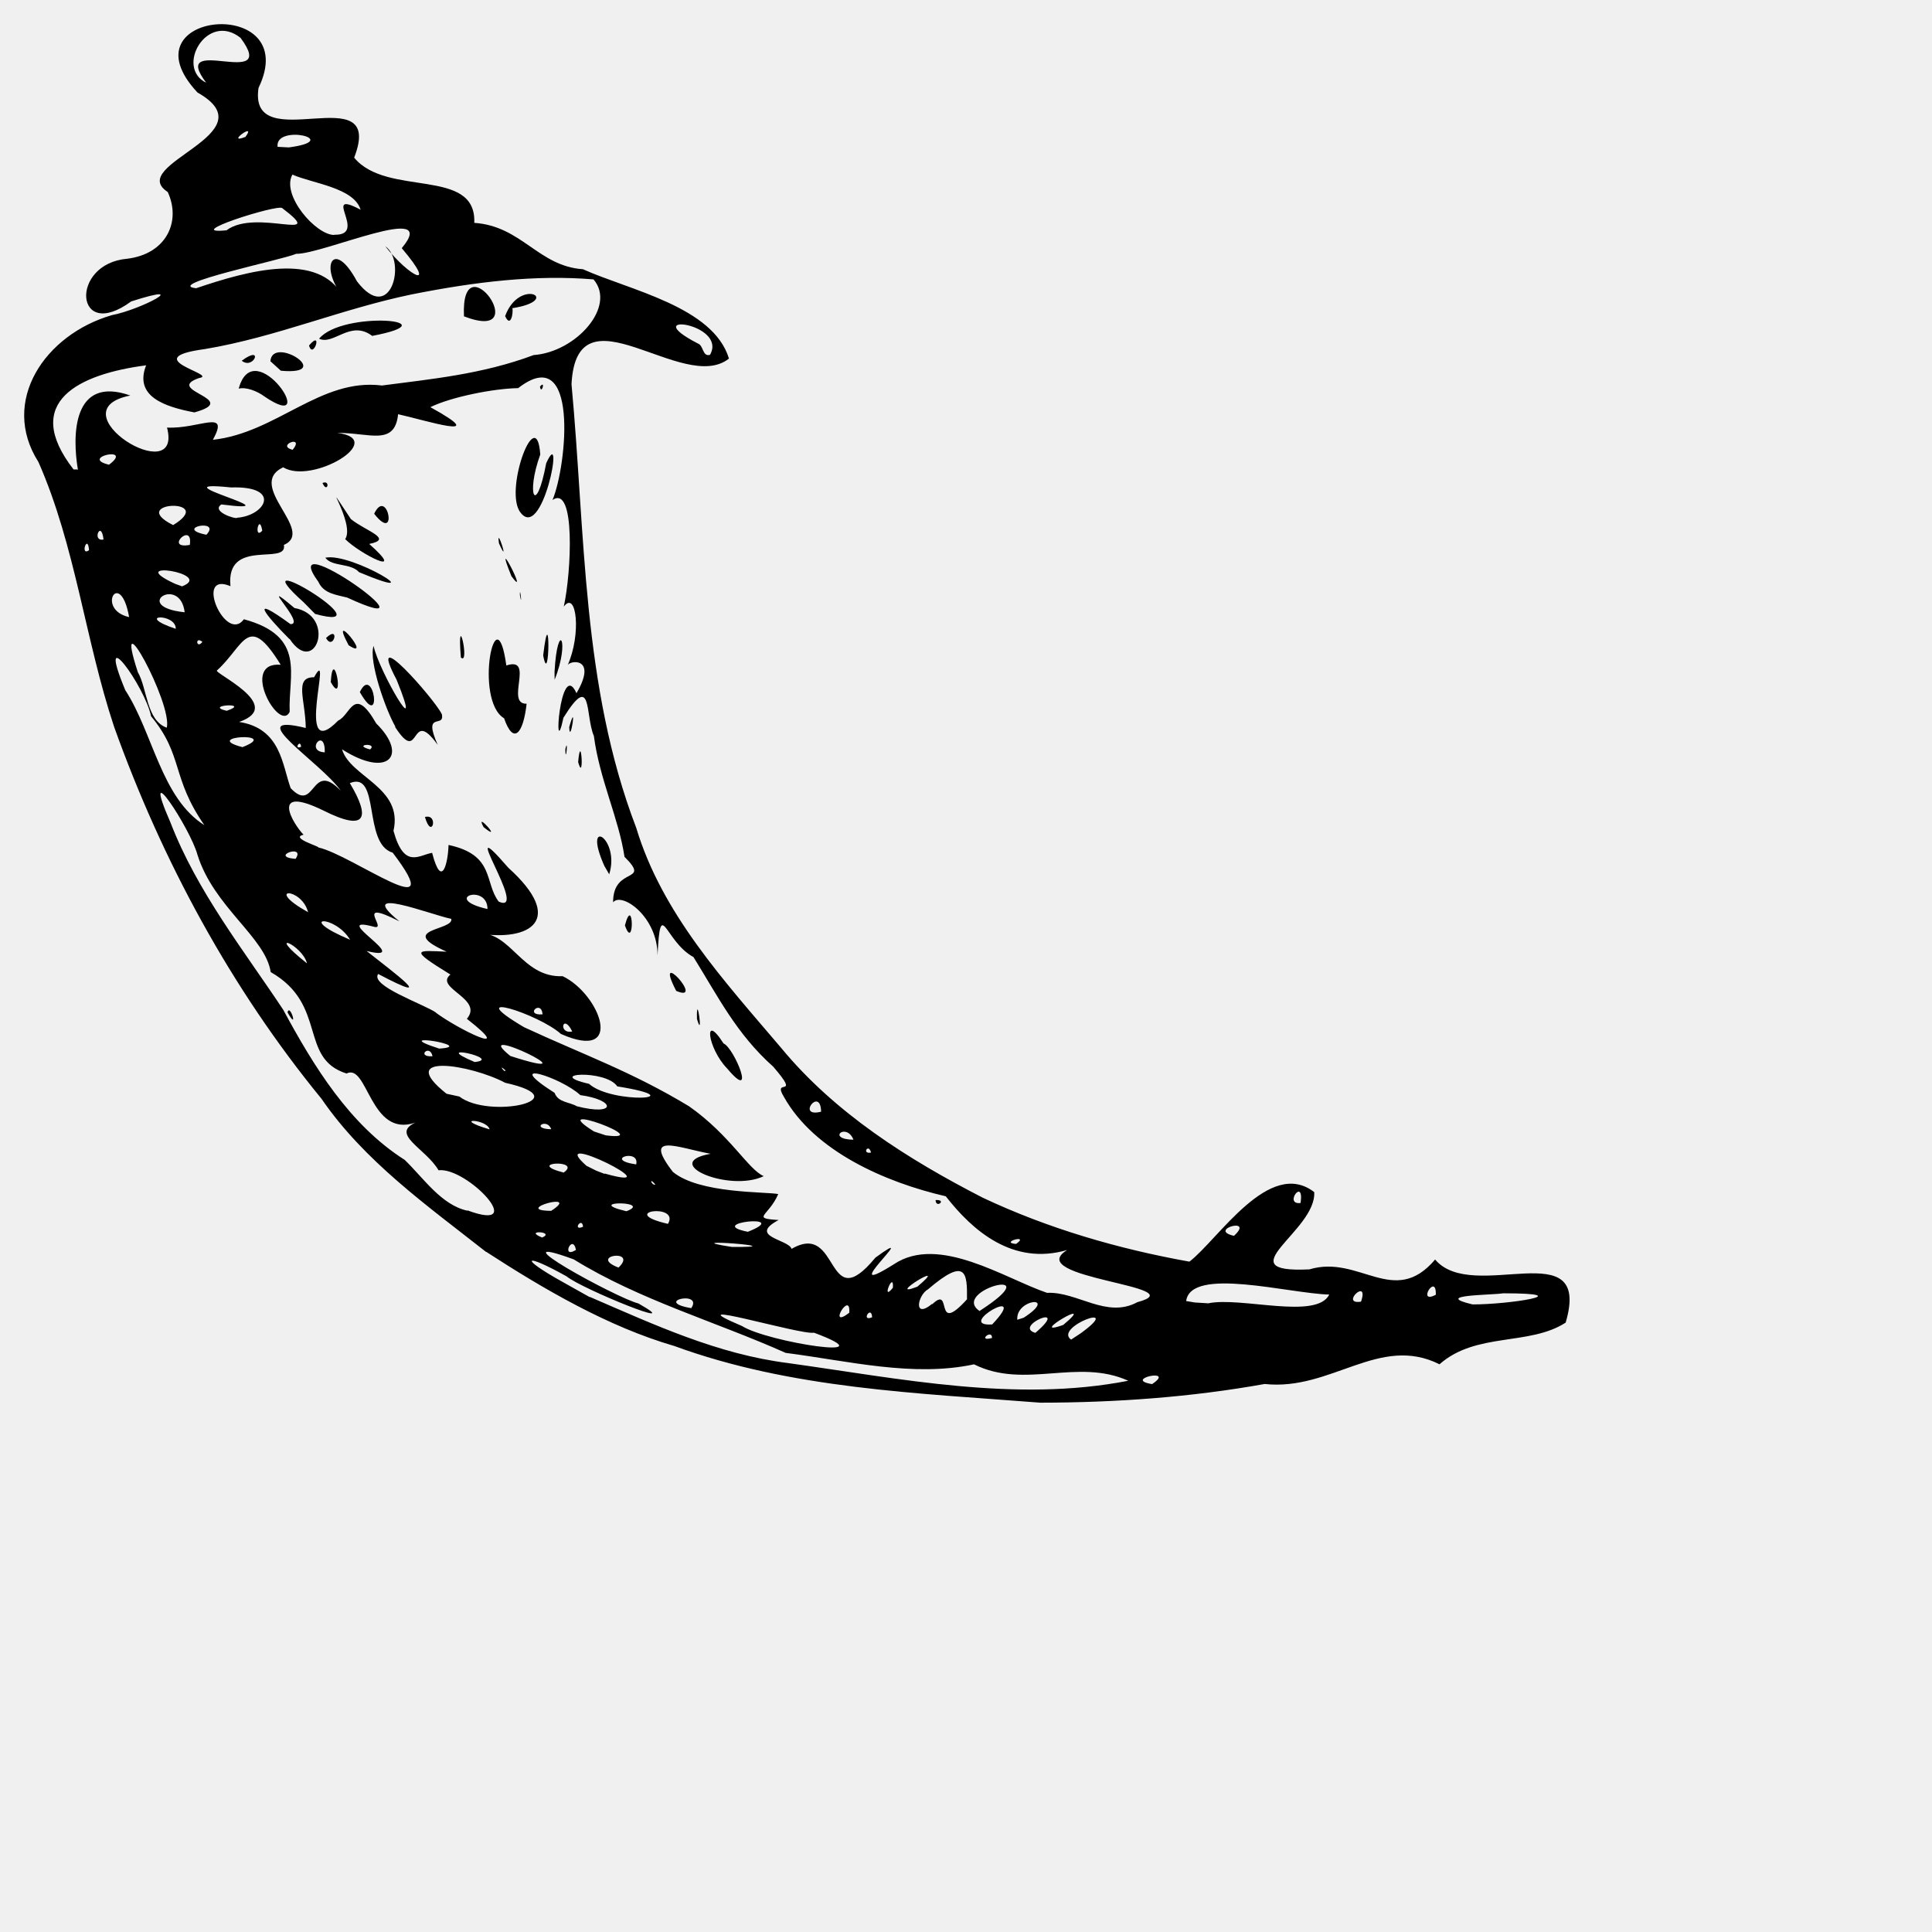
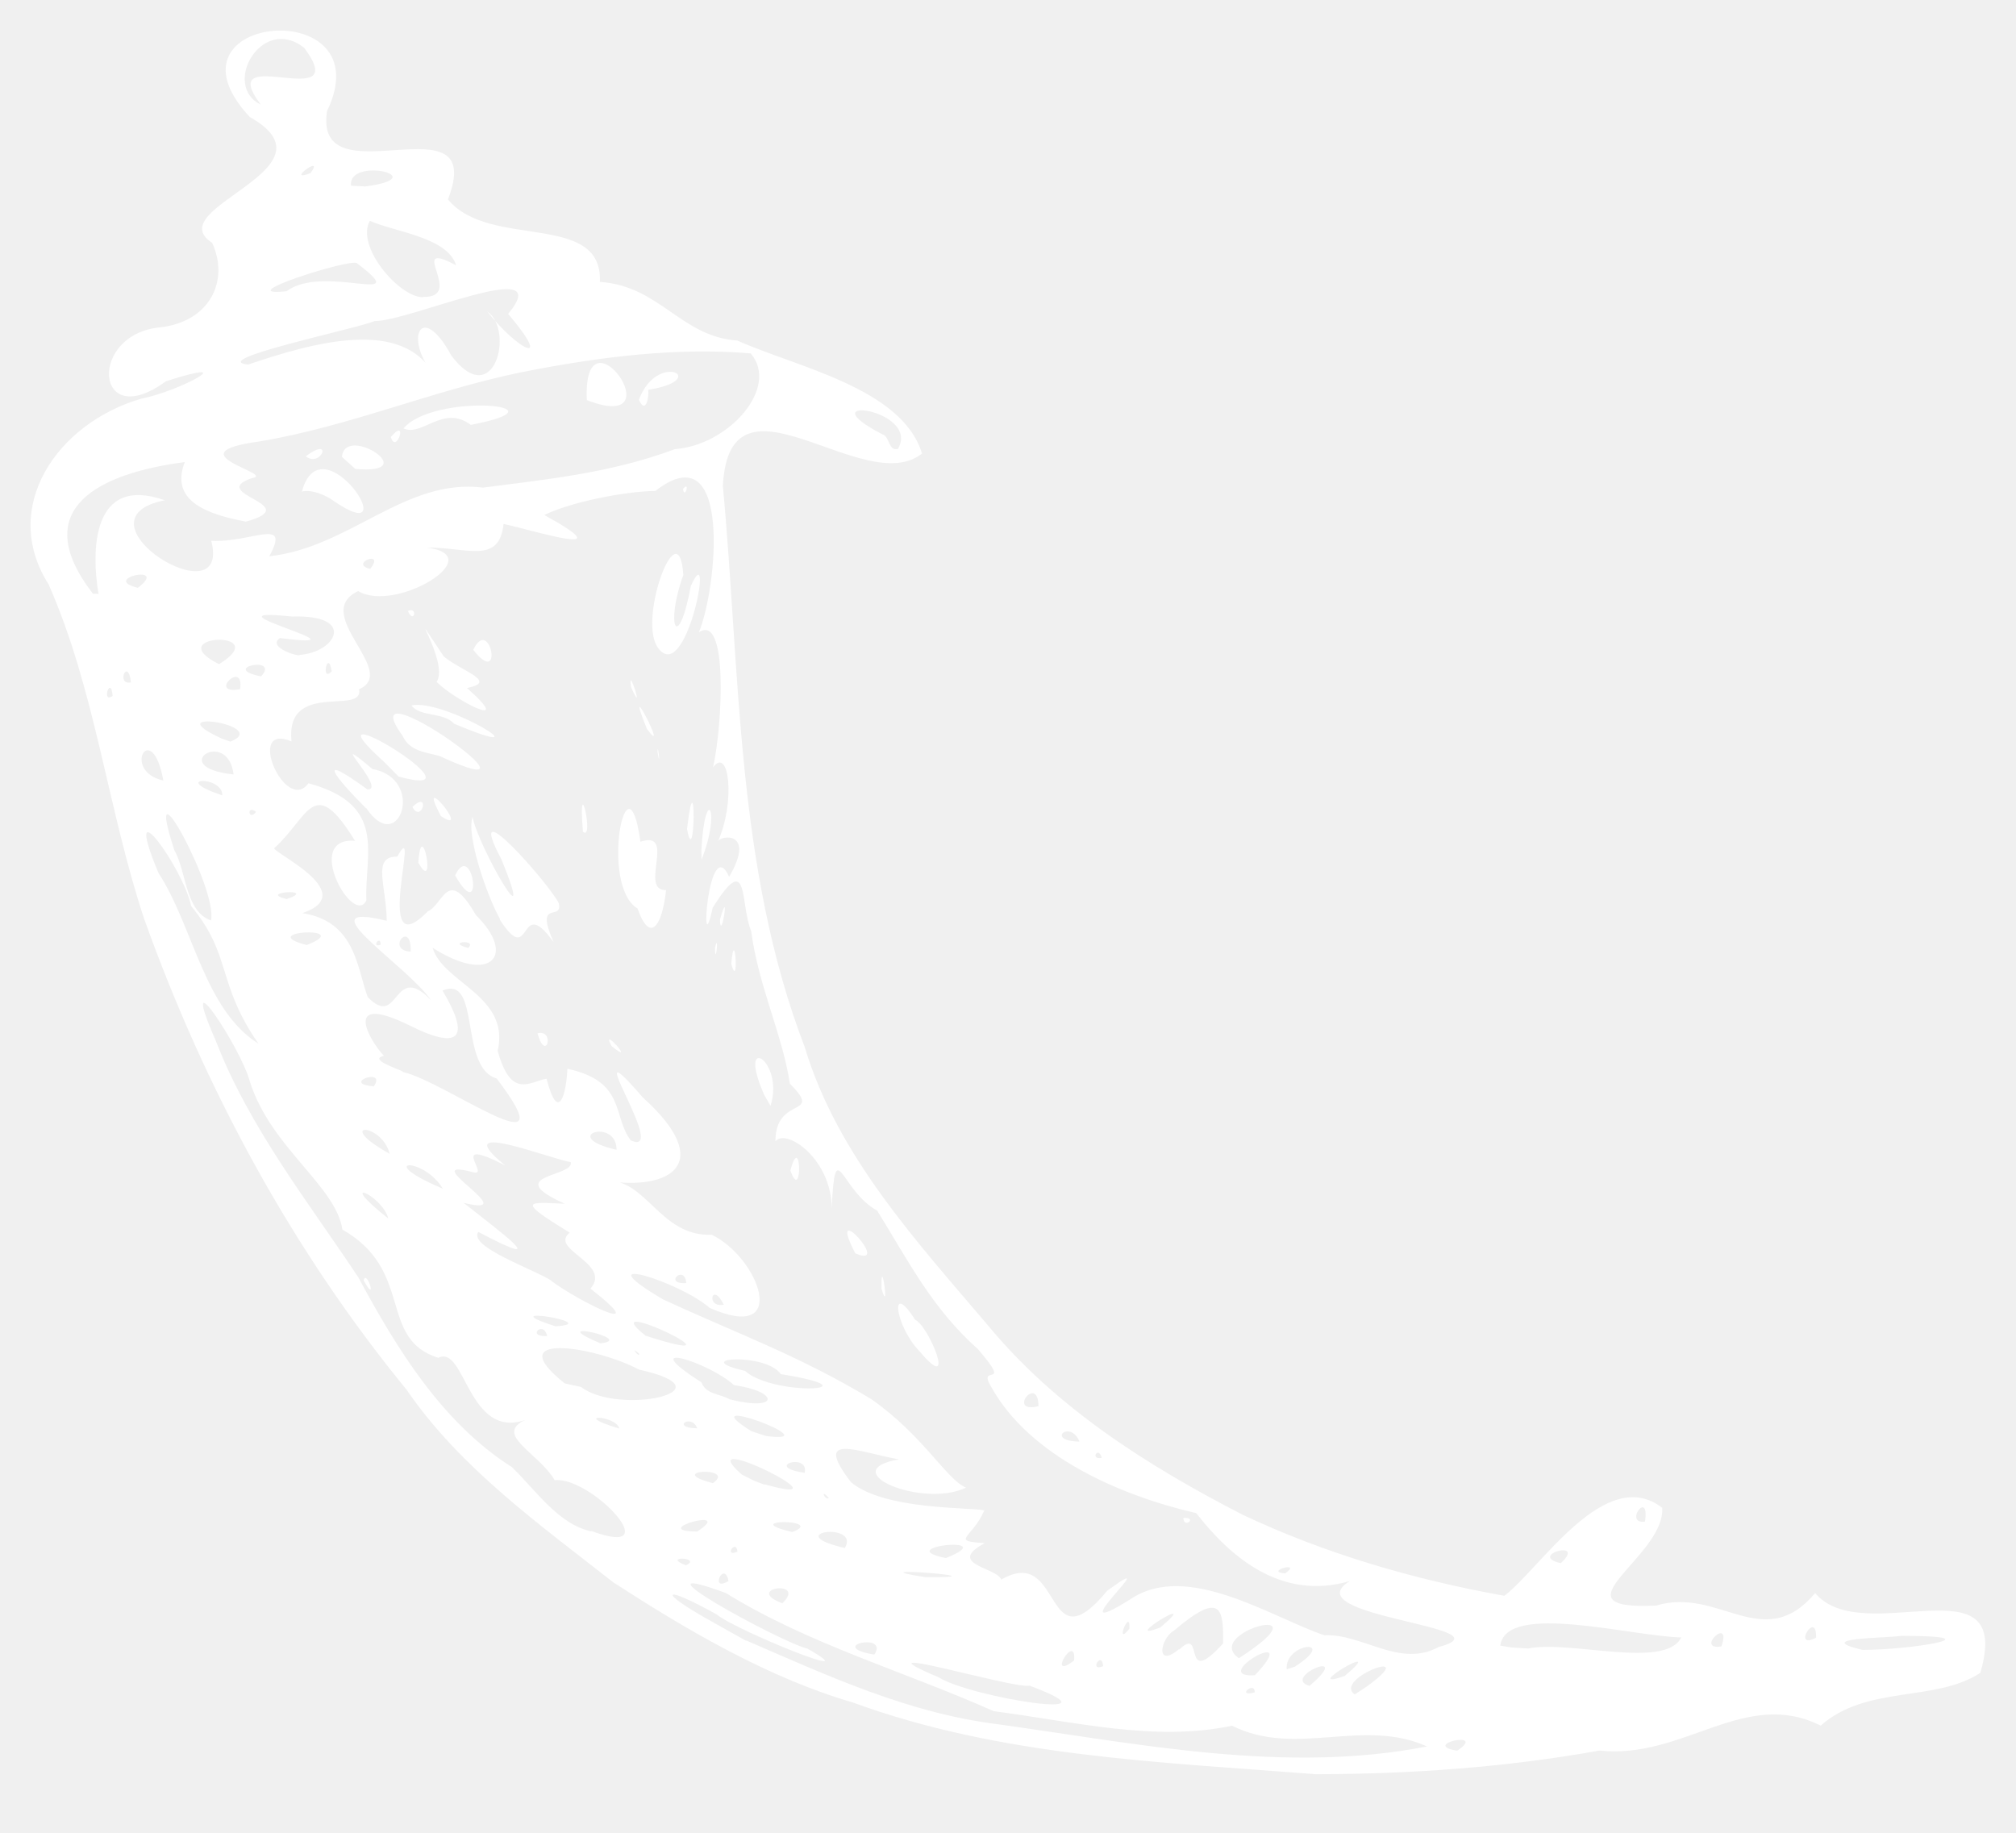
- <svg xmlns="http://www.w3.org/2000/svg" xmlns:xlink="http://www.w3.org/1999/xlink" className="devicon" viewBox="0 0 80 80" fill="#fff" fill-rule="evenodd" stroke="#000" stroke-linecap="round" stroke-linejoin="round">
+ <svg xmlns="http://www.w3.org/2000/svg" xmlns:xlink="http://www.w3.org/1999/xlink" className="devicon" viewBox="0 0 66 60" fill="#fff" fill-rule="evenodd" stroke="#000" stroke-linecap="round" stroke-linejoin="round">
  <use xlink:href="#A" x="1" y="1" />
  <symbol id="A" overflow="visible">
-     <path d="M19.127 50.84c-2.44-1.92-5.04-3.756-6.816-6.344-3.74-4.566-6.6-9.85-8.588-15.406-1.2-3.612-1.6-7.486-3.132-10.96-1.604-2.52.276-5.28 3.04-6.08 1.23-.236 3.392-1.4.8-.568-2.34 1.716-2.566-1.56-.166-1.768 1.64-.2 2.24-1.56 1.68-2.764C4.185 5.8 10.21 4.543 7.177 2.83 4-.57 11.573-1.227 9.705 2.64c-.444 2.972 5.292-.548 3.96 2.888 1.354 1.65 5.068.376 4.974 2.7 1.972.136 2.648 1.794 4.5 1.92 1.92.866 5.394 1.548 6.046 3.7-1.9 1.506-6.306-3.1-6.52 1.06.576 6.16.428 12.504 2.68 18.37 1.066 3.55 3.65 6.346 6 9.112 2.234 2.708 5.26 4.616 8.34 6.2 2.704 1.276 5.6 2.12 8.566 2.652 1.194-.914 3.306-4.312 5.168-2.88.1 1.612-3.7 3.368-.2 3.2 2.07-.624 3.504 1.6 5.206-.408 1.57 1.86 6.52-1.186 5.406 2.612-1.5.974-3.712.386-5.224 1.726-2.494-1.246-4.48 1.114-7.24.816-3.066.55-6.184.77-9.292.774-5.1-.4-10.306-.572-15.156-2.348-2.734-.794-5.4-2.35-7.8-3.908zm4.306 1.866c2.668 1.152 5.28 2.368 8.2 2.736 4.64.644 9.43 1.64 14.086.732-2.108-.952-4.286.37-6.386-.68-2.52.54-5.2-.14-7.8-.474-2.9-1.296-6.052-2.188-8.776-3.872-3.406-1.244 1.76 1.596 2.68 1.826 2.128 1.208-2.34-.6-2.972-1.12-1.784-1-2-.792-.176.224l1.12.628zm-5.08-3.588c2.586.96-.012-1.8-1.194-1.66-.524-.9-2.006-1.486-.96-1.974-1.88.652-1.968-2.48-2.85-2.032-1.988-.628-.774-2.852-3.14-4.2-.216-1.44-2.352-2.686-3.032-4.856-.3-1.112-2.414-4.3-1.116-1.332 1.104 2.86 3.048 5.306 4.668 7.75 1.256 2.328 2.74 4.76 5.028 6.214.772.74 1.516 1.874 2.604 2.106zm-7.448-8.2c.1-.4.472.844 0 0zm10.546 9.326c.572-.256-.824-.324 0 0zm1.4.512c-.146-.706-.64.396 0 0zm1.76.732c.836-.796-1.3-.5 0 0zm3.012 1.68c.508-.75-1.626-.28 0 0zm-5.8-4.03c1.3-.84-1.68-.012 0 0zm1.32.66c-.04-.444-.47.2 0 0zm6.586 4.112c1.06.668 6.184 1.464 2.976.274-.54.112-5.95-1.532-2.976-.274zm-10.456-8.144c-.1-.444-1.644-.492 0 0zm3.066 1.788c.8-.56-1.656-.43 0 0zm2.6 1.6c1.146-.432-1.856-.434 0 0zm-6.92-4.75c1.24.952 5.012.12 1.9-.568-1.414-.754-4.6-1.27-2.428.454l.526.114zm8.64 5.274c.52-.88-2.172-.504 0 0zm-2.626-2.086c3.04.86-2.554-1.92-.75-.32l.4.2.35.136zm5.264 3.04c2.88.028-2.6-.4 0 0zM16.91 42.737c-.112-.536-.7.044 0 0zM34.165 53.36c.076-.968-.94.72 0 0zm-12.34-7.6c-.174-.5-.9-.02 0 0zm-4.64-3.34c1.652-.1-2.26-.728 0 0zm-5.472-3.528c-.206-.792-1.796-1.424 0 0zm14.424 9.154c-.3-.346-.14.074 0 0zm8.976 5.5c-.028-.528-.488.2 0 0zm-9.77-6.33c.16-.68-1.4-.206 0 0zm-6.688-4.24c1.23-.13-1.97-.83 0 0zm11.312 7.03c1.916-.76-1.866-.37 0 0zm-5.884-3.994c2.206.284-2.626-1.5-.486-.16l.486.16zm7.67 4.716c2.06-1.23 1.4 2.886 3.496.348 2.086-1.524-1.8 1.884.768.272 1.86-1.244 4.606.6 6.34 1.186 1.248-.06 2.46 1.08 3.74.386 2.46-.664-4.816-.984-2.908-2.16-2.252.656-3.916-.8-5.026-2.224-2.528-.584-5.448-1.876-6.7-4.112-.514-.84.74.12-.444-1.254-1.52-1.354-2.28-2.892-3.304-4.54-1.2-.65-1.366-2.568-1.488-.064.01-1.6-1.474-2.646-1.84-2.204-.006-1.52 1.6-.76.472-1.884-.24-1.6-1.032-3.2-1.268-5.004-.37-.86-.052-2.7-1.26-.754-.44 2.054-.146-2.524.54-1.016.9-1.54-.324-1.36-.372-1.146.586-1.3.372-3.144-.154-2.44.312-1.4.494-5.07-.466-4.416.6-1.44 1.104-6.594-1.424-4.63-1.024.014-2.796.372-3.634.788 2.626 1.448-.264.524-1.336.292-.14 1.34-1.2.76-2.52.774 2.116.26-1.03 2.16-2.24 1.424-1.576.752 1.36 2.632.03 3.214.164.874-2.414-.316-2.212 1.708-1.528-.644-.2 2.4.556 1.37 2.6.704 1.83 2.308 1.896 3.834-.424.888-2.092-2.088-.372-1.95-1.36-2.206-1.5-.8-2.63.228-.26.074 2.88 1.46.908 2.14 1.734.268 1.784 1.786 2.136 2.744 1.04 1.086.826-1.2 2.074.106-.8-1.16-4.2-3.274-1.45-2.6-.014-1.168-.494-2.112.344-2.1.83-1.5-.868 3.7 1 1.792.516-.226.646-1.5 1.574.12 1.348 1.328.488 2.288-1.416 1.072.34 1.156 2.546 1.568 2.13 3.374.44 1.6 1.054 1.004 1.6.912.4 1.544.66.408.68-.326 1.924.412 1.472 1.55 2.076 2.344 1.326.6-1.9-4.056.4-1.4 2.394 2.16.9 3.066-1.25 2.72 1.36-.1 1.8 1.84 3.5 1.77 1.552.74 2.6 3.574-.072 2.392-.926-.836-4.212-1.868-1.528-.28 2.476 1.148 4.444 1.832 6.832 3.274 1.708 1.2 2.446 2.616 3.094 2.894-1.436.686-4.328-.548-2.2-.926-1.34-.244-2.848-.92-1.564.748 1.092.912 3.866.816 4.364.92-.4.928-1.146 1 .016 1.074-1.296.692.416.8.536 1.194zM29.1 43.233c-.8-.826-.994-2.37-.14-1.026.44.176 1.4 2.526.14 1.026zm8.64 5.46c.492-.032.014.374 0 0zm-9.88-7.5c-.032-1.248.284.96 0 0zM27 40.03c-.994-1.92 1.25.54 0 0zm-10.404-7.2c.584-.156.288.996 0 0zm8.28 4.488c.36-1.346.4 1.128 0 0zm-5.85-4.068c-.412-.74.86.696 0 0zm5 1.608c-.94-2.106.668-1.15.2.344l-.2-.344zm-8.656-5.772c-.4-.692-1.114-2.72-.9-3.34.2 1.008 2.144 4.34.952 1.4-1.316-2.48 1.574.804 1.872 1.424.14.614-.812-.168-.168 1.276-1.176-1.644-.694.908-1.764-.74zm-2.674-1.844c.1-1.608.612 1.1 0 0zm1.204.416c.574-1.212.972 1.7 0 0zm-2.92-2.2c-.996-1-1.716-1.9.048-.614.68.026-1.5-2.074.164-.668 1.76.32.868 2.886-.2 1.28zm1.52-.04c.6-.574.308.564 0 0zm.936.3c-.88-1.644 1.064.7 0 0zm-1.86-1.776c-2.896-2.6 3.64 1.346.472.48l-.472-.48zm8.296 4.8c-1.254-.75-.334-5.288.094-2.186 1.2-.394-.068 1.604.84 1.584-.14 1.26-.55 1.714-.934.6zm3.068 1.814c.12-1.368.26.936 0 0zm-.532-.528c.14-.584.012.688 0 0zm-10.224-6.934c-1.86-2.566 5.406 2.596 1.192.65-.44-.116-.97-.156-1.192-.65zm5.9 3.132c-.176-2.16.392.36 0 0zm4.486 2.88c.346-1.23.026.814 0 0zm-10.1-7.012c1.106-.236 4.6 1.94 1.4.6-.354-.392-1.112-.214-1.4-.6zm9.492 4.732c.12-2.2.66-1.32.004.32l-.004-.32zm-8.67-5.5c.452-.66-1.196-2.986.236-.834.6.492 1.794.824.76 1.032 1.63 1.44-.4.4-.994-.2zm8.2 4.812c.3-2.52.274 1.474 0 0zM12.353 19c.344-.148.2.46 0 0zm2.14 1.274c.55-1.156 1.016 1.288 0 0zm6.034 3.356c-.004-.44.114.646 0 0zm-.35-.772c-.836-2.066.8 1.094 0 0zm-.514-1.356c-.14-.854.48 1.072 0 0zm.836-1.36c-.576-1.012.726-4.46.872-2.32-.606 1.668-.174 2.6.246.36.8-1.76-.168 3.474-1.12 1.96zm.86-5.132c.25-.308.056.37 0 0zm-1.44 28.3c-.34-.3.044.188 0 0zm2.96 1.496c1.646.424 1.64-.256.15-.46-.8-.744-3.324-1.534-1.064-.092.148.4.6.37.914.55zm-5.84-3.88c.906.68 3.414 1.916 1.292.26.716-.832-1.37-1.276-.68-1.832-1.76-1.08-1.4-1-.156-.946-2.116-.946.306-.874.192-1.36-.816-.16-4.052-1.44-2.148.104-1.936-.986-.46.368-1.046.226-2-.54 1.76 1.508-.314 1 1.134.9 3.056 2.306.48.952-.34.488 1.844 1.23 2.4 1.6zm3.094 1.8c3.76 1.212-1.846-1.48 0 0zm15.84 9.596c.048-.748-.514.64 0 0zm1.628.686c.868-.84.036 1.34 1.44-.206.014-1.106-.04-1.76-1.612-.416-.434.24-.626 1.26.174.6zM11.757 36.773c-.266-1.048-1.868-1.044 0 0zm1.74 1.14c-.646-1.07-2.304-.97 0 0zm9.892 5.966c.966.86 4.436.63 1.172.106-.48-.714-3.066-.54-1.172-.106zm13.596 8.4c1.486-1.248-1.44.556 0 0zm3.092 2.124c.01-.4-.64.174 0 0zm.006-.56c1.646-1.74-1.594.1 0 0zM7.48 33.193c-1.4-2-.872-2.9-2.224-4.534-.256-1.25-2.32-4.086-1.068-1.08 1.148 1.76 1.488 4.48 3.292 5.6zm32.08 20.092c3.03-1.956-1.24-.852 0 0zm2.312.906c1.52-1.3-.96-.272 0 0zM11.24 34.563c.434-.646-1.12-.084 0 0zm30.15 19c1.468-.946-.34-.8-.266.086l.266-.086zm-19.924-12.56c-.05-.64-.776.054 0 0zm1.23.708c-.392-.792-.6.124 0 0zm21.05 12.5c1.88-1.36-1.14-.26-.394.26l.394-.26zm-.72-.348c1.534-1.284-1.6.568 0 0zm3.68 2.45c1.028-.688-1.25-.2 0 0zm-34.52-22.22c1.4.308 5.5 3.396 3.074.214-1.248-.37-.5-3.4-1.774-2.88.854 1.428.7 2.036-1.092 1.136-2.254-1.1-1.266.544-.826 1-.6.14.794.52.6.532zm-6.28-4.96c.246-1-2.274-5.6-1.2-2.304.4.694.35 2 1.2 2.304zm11.532 7.1c-.712-.594-.034-.084 0 0zm1.748.408c0-1.08-1.932-.44 0 0zm15.154 9.552c-.3-.74-1.14-.016 0 0zm.728.532c-.108-.414-.4.08 0 0zm6.006 3.784c.6-.426-.72-.056 0 0zM9.04 29.937c1.652-.64-1.77-.456 0 0zM33 45.033c-.02-1.07-1.054.266 0 0zm-24.614-16.6c1.06-.36-1-.236 0 0zm3.08 1.492c-.02-.352-.326.134 0 0zm37.576 23.04c1.364-.276 4.476.694 5-.36-1.66-.04-5.734-1.17-5.926.268l.36.06.586.036zM12.447 30.153c.024-1.084-.844-.04 0 0zm-8.1-5.6c-.368-2.064-1.4-.312 0 0zm1.93.486c.024-.664-1.768-.596 0 0zm1.104.54c-.32-.26-.248.326 0 0zm6.946 4.454c.328-.3-.774-.2 0 0zm-7.68-5.68c-.188-1.56-2.24-.234 0 0zm-3.96-2.57c-.056-.72-.386.272 0 0zm.6-.444c-.096-.854-.506.108 0 0zm3.254 1.94c1.376-.54-2.506-1.12-.28-.1l.28.1zm43.556 26.894c.88-.808-1.12-.25 0 0zm5.26 2.726c.354-1.04-.9.14 0 0zM6.86 21.563c.146-1-1.092.2 0 0zm-4.632-3.1c-.244-1.43-.228-3.93 2.168-3.086-3.174.632 2.2 3.948 1.52 1.328 1.336.066 2.612-.8 1.9.506 2.634-.286 4.454-2.57 7-2.248 2-.264 4.144-.46 6.28-1.26 1.754-.126 3.44-2.014 2.48-3.134-2.392-.2-4.896.096-7.54.624-2.93.608-5.6 1.766-8.546 2.26-2.88.388.6 1.066-.246 1.2-1.5.52 1.794.872-.194 1.424-1.228-.234-2.506-.656-2-1.95-2.76.36-5.186 1.504-3.004 4.312h.16zm6.656-3.37c.646-2.384 3.466 1.96 1.06.32-.286-.216-.76-.4-1.06-.32zm.126-1.156c.934-.694.496.4 0 0zm1.186.02c.086-1.096 2.716.6.434.394l-.434-.394zm1.6-.652c.594-.694.172.614 0 0zm.416-.28c.988-1.186 5.586-.76 2.2-.116-.9-.68-1.594.4-2.2.116zm6-.926c-.148-3.24 2.984 1.15 0 0zm1.704-.01c.6-1.632 2.4-.656.3-.328.046.174-.064.844-.3.328zM6.17 20.743c1.86-1.14-1.974-.988 0 0zm1.376.4c.652-.694-1.4-.28 0 0zm-4.032-2.9c1.06-.8-1.26-.3 0 0zm54.94 34.37c.03-.948-.812.426 0 0zm-5.6-3.8c.16-1.1-.72.094 0 0zm7.12 4.2c1.486.006 4.504-.46 1.27-.46-.508.08-2.96.06-1.27.46zM8.8 20.44c1.204-.08 1.88-1.326-.234-1.256-3.28-.34 2.892 1.124-.4.704-.444.294.628.632.654.55zm1.06.536c-.126-.772-.372.4 0 0zm1.26-3.352c.52-.648-.72-.174 0 0zm-4-6.688c2.148-.73 5.084-1.55 6.1.36-1.032-1.24-.416-2.464.56-.648 1.4 1.836 2.068-.836 1.172-1.452 1 1.268 2.2 1.868.684.08 1.63-1.96-3.26.256-4.372.234-.534.24-5.52 1.272-4.14 1.426zm1.26-2.4c1.224-.924 4.236.55 2.304-.92-.2-.166-4.23 1.114-2.304.92zm4.464.184c1.432.036-.6-1.926 1.088-1.036-.28-.916-1.988-1.086-2.824-1.454-.472.836.96 2.5 1.734 2.5zm-3.68-4.052c.496-.672-.87.34 0 0zm1.796.436c2.3-.306-.588-.994-.466-.024l.466.024zm-3.408-2.66C5.927.31 10.613 2.79 8.96.567 7.567-.54 6.233 1.815 7.553 2.433zM28.4 13.693c.746-1.32-3.08-1.8-.5-.468.236.08.184.56.5.468z" stroke="none" fill="#000" fill-rule="nonzero" />
+     <path d="M19.127 50.84c-2.44-1.92-5.04-3.756-6.816-6.344-3.74-4.566-6.6-9.85-8.588-15.406-1.2-3.612-1.6-7.486-3.132-10.96-1.604-2.52.276-5.28 3.04-6.08 1.23-.236 3.392-1.4.8-.568-2.34 1.716-2.566-1.56-.166-1.768 1.64-.2 2.24-1.56 1.68-2.764C4.185 5.8 10.21 4.543 7.177 2.83 4-.57 11.573-1.227 9.705 2.64c-.444 2.972 5.292-.548 3.96 2.888 1.354 1.65 5.068.376 4.974 2.7 1.972.136 2.648 1.794 4.5 1.92 1.92.866 5.394 1.548 6.046 3.7-1.9 1.506-6.306-3.1-6.52 1.06.576 6.16.428 12.504 2.68 18.37 1.066 3.55 3.65 6.346 6 9.112 2.234 2.708 5.26 4.616 8.34 6.2 2.704 1.276 5.6 2.12 8.566 2.652 1.194-.914 3.306-4.312 5.168-2.88.1 1.612-3.7 3.368-.2 3.2 2.07-.624 3.504 1.6 5.206-.408 1.57 1.86 6.52-1.186 5.406 2.612-1.5.974-3.712.386-5.224 1.726-2.494-1.246-4.48 1.114-7.24.816-3.066.55-6.184.77-9.292.774-5.1-.4-10.306-.572-15.156-2.348-2.734-.794-5.4-2.35-7.8-3.908zm4.306 1.866c2.668 1.152 5.28 2.368 8.2 2.736 4.64.644 9.43 1.64 14.086.732-2.108-.952-4.286.37-6.386-.68-2.52.54-5.2-.14-7.8-.474-2.9-1.296-6.052-2.188-8.776-3.872-3.406-1.244 1.76 1.596 2.68 1.826 2.128 1.208-2.34-.6-2.972-1.12-1.784-1-2-.792-.176.224l1.12.628zm-5.08-3.588c2.586.96-.012-1.8-1.194-1.66-.524-.9-2.006-1.486-.96-1.974-1.88.652-1.968-2.48-2.85-2.032-1.988-.628-.774-2.852-3.14-4.2-.216-1.44-2.352-2.686-3.032-4.856-.3-1.112-2.414-4.3-1.116-1.332 1.104 2.86 3.048 5.306 4.668 7.75 1.256 2.328 2.74 4.76 5.028 6.214.772.74 1.516 1.874 2.604 2.106zm-7.448-8.2c.1-.4.472.844 0 0zm10.546 9.326c.572-.256-.824-.324 0 0zm1.4.512c-.146-.706-.64.396 0 0zm1.76.732c.836-.796-1.3-.5 0 0zm3.012 1.68c.508-.75-1.626-.28 0 0zm-5.8-4.03c1.3-.84-1.68-.012 0 0zm1.32.66c-.04-.444-.47.2 0 0zm6.586 4.112c1.06.668 6.184 1.464 2.976.274-.54.112-5.95-1.532-2.976-.274zm-10.456-8.144c-.1-.444-1.644-.492 0 0zm3.066 1.788c.8-.56-1.656-.43 0 0zm2.6 1.6c1.146-.432-1.856-.434 0 0zm-6.92-4.75c1.24.952 5.012.12 1.9-.568-1.414-.754-4.6-1.27-2.428.454l.526.114zm8.64 5.274c.52-.88-2.172-.504 0 0zm-2.626-2.086c3.04.86-2.554-1.92-.75-.32l.4.2.35.136zm5.264 3.04c2.88.028-2.6-.4 0 0zM16.91 42.737c-.112-.536-.7.044 0 0zM34.165 53.36c.076-.968-.94.72 0 0zm-12.34-7.6c-.174-.5-.9-.02 0 0zm-4.64-3.34c1.652-.1-2.26-.728 0 0zm-5.472-3.528c-.206-.792-1.796-1.424 0 0zm14.424 9.154c-.3-.346-.14.074 0 0zm8.976 5.5c-.028-.528-.488.2 0 0zm-9.77-6.33c.16-.68-1.4-.206 0 0zm-6.688-4.24c1.23-.13-1.97-.83 0 0zm11.312 7.03c1.916-.76-1.866-.37 0 0zm-5.884-3.994c2.206.284-2.626-1.5-.486-.16l.486.16zm7.67 4.716c2.06-1.23 1.4 2.886 3.496.348 2.086-1.524-1.8 1.884.768.272 1.86-1.244 4.606.6 6.34 1.186 1.248-.06 2.46 1.08 3.74.386 2.46-.664-4.816-.984-2.908-2.16-2.252.656-3.916-.8-5.026-2.224-2.528-.584-5.448-1.876-6.7-4.112-.514-.84.74.12-.444-1.254-1.52-1.354-2.28-2.892-3.304-4.54-1.2-.65-1.366-2.568-1.488-.064.01-1.6-1.474-2.646-1.84-2.204-.006-1.52 1.6-.76.472-1.884-.24-1.6-1.032-3.2-1.268-5.004-.37-.86-.052-2.7-1.26-.754-.44 2.054-.146-2.524.54-1.016.9-1.54-.324-1.36-.372-1.146.586-1.3.372-3.144-.154-2.44.312-1.4.494-5.07-.466-4.416.6-1.44 1.104-6.594-1.424-4.63-1.024.014-2.796.372-3.634.788 2.626 1.448-.264.524-1.336.292-.14 1.34-1.2.76-2.52.774 2.116.26-1.03 2.16-2.24 1.424-1.576.752 1.36 2.632.03 3.214.164.874-2.414-.316-2.212 1.708-1.528-.644-.2 2.4.556 1.37 2.6.704 1.83 2.308 1.896 3.834-.424.888-2.092-2.088-.372-1.95-1.36-2.206-1.5-.8-2.63.228-.26.074 2.88 1.46.908 2.14 1.734.268 1.784 1.786 2.136 2.744 1.04 1.086.826-1.2 2.074.106-.8-1.16-4.2-3.274-1.45-2.6-.014-1.168-.494-2.112.344-2.1.83-1.5-.868 3.7 1 1.792.516-.226.646-1.5 1.574.12 1.348 1.328.488 2.288-1.416 1.072.34 1.156 2.546 1.568 2.13 3.374.44 1.6 1.054 1.004 1.6.912.4 1.544.66.408.68-.326 1.924.412 1.472 1.55 2.076 2.344 1.326.6-1.9-4.056.4-1.4 2.394 2.16.9 3.066-1.25 2.72 1.36-.1 1.8 1.84 3.5 1.77 1.552.74 2.6 3.574-.072 2.392-.926-.836-4.212-1.868-1.528-.28 2.476 1.148 4.444 1.832 6.832 3.274 1.708 1.2 2.446 2.616 3.094 2.894-1.436.686-4.328-.548-2.2-.926-1.34-.244-2.848-.92-1.564.748 1.092.912 3.866.816 4.364.92-.4.928-1.146 1 .016 1.074-1.296.692.416.8.536 1.194zM29.1 43.233c-.8-.826-.994-2.37-.14-1.026.44.176 1.4 2.526.14 1.026zm8.64 5.46c.492-.032.014.374 0 0zm-9.88-7.5c-.032-1.248.284.96 0 0zM27 40.03c-.994-1.92 1.25.54 0 0zm-10.404-7.2c.584-.156.288.996 0 0zm8.28 4.488c.36-1.346.4 1.128 0 0zm-5.85-4.068c-.412-.74.86.696 0 0zm5 1.608c-.94-2.106.668-1.15.2.344l-.2-.344zm-8.656-5.772c-.4-.692-1.114-2.72-.9-3.34.2 1.008 2.144 4.34.952 1.4-1.316-2.48 1.574.804 1.872 1.424.14.614-.812-.168-.168 1.276-1.176-1.644-.694.908-1.764-.74zm-2.674-1.844c.1-1.608.612 1.1 0 0zm1.204.416c.574-1.212.972 1.7 0 0zm-2.92-2.2c-.996-1-1.716-1.9.048-.614.68.026-1.5-2.074.164-.668 1.76.32.868 2.886-.2 1.28zm1.52-.04c.6-.574.308.564 0 0zm.936.3c-.88-1.644 1.064.7 0 0zm-1.86-1.776c-2.896-2.6 3.64 1.346.472.48l-.472-.48zm8.296 4.8c-1.254-.75-.334-5.288.094-2.186 1.2-.394-.068 1.604.84 1.584-.14 1.26-.55 1.714-.934.6zm3.068 1.814c.12-1.368.26.936 0 0zm-.532-.528c.14-.584.012.688 0 0zm-10.224-6.934c-1.86-2.566 5.406 2.596 1.192.65-.44-.116-.97-.156-1.192-.65zm5.9 3.132c-.176-2.16.392.36 0 0zm4.486 2.88c.346-1.23.026.814 0 0zm-10.1-7.012c1.106-.236 4.6 1.94 1.4.6-.354-.392-1.112-.214-1.4-.6zm9.492 4.732c.12-2.2.66-1.32.004.32l-.004-.32zm-8.67-5.5c.452-.66-1.196-2.986.236-.834.6.492 1.794.824.76 1.032 1.63 1.44-.4.4-.994-.2zm8.2 4.812c.3-2.52.274 1.474 0 0zM12.353 19c.344-.148.2.46 0 0zm2.14 1.274c.55-1.156 1.016 1.288 0 0zm6.034 3.356c-.004-.44.114.646 0 0zm-.35-.772c-.836-2.066.8 1.094 0 0zm-.514-1.356c-.14-.854.48 1.072 0 0zm.836-1.36c-.576-1.012.726-4.46.872-2.32-.606 1.668-.174 2.6.246.36.8-1.76-.168 3.474-1.12 1.96zm.86-5.132c.25-.308.056.37 0 0zm-1.44 28.3c-.34-.3.044.188 0 0zm2.96 1.496c1.646.424 1.64-.256.15-.46-.8-.744-3.324-1.534-1.064-.092.148.4.6.37.914.55zm-5.84-3.88c.906.68 3.414 1.916 1.292.26.716-.832-1.37-1.276-.68-1.832-1.76-1.08-1.4-1-.156-.946-2.116-.946.306-.874.192-1.36-.816-.16-4.052-1.44-2.148.104-1.936-.986-.46.368-1.046.226-2-.54 1.76 1.508-.314 1 1.134.9 3.056 2.306.48.952-.34.488 1.844 1.23 2.4 1.6zm3.094 1.8c3.76 1.212-1.846-1.48 0 0zm15.84 9.596c.048-.748-.514.64 0 0zm1.628.686c.868-.84.036 1.34 1.44-.206.014-1.106-.04-1.76-1.612-.416-.434.24-.626 1.26.174.6zM11.757 36.773c-.266-1.048-1.868-1.044 0 0zm1.74 1.14c-.646-1.07-2.304-.97 0 0zm9.892 5.966c.966.86 4.436.63 1.172.106-.48-.714-3.066-.54-1.172-.106zm13.596 8.4c1.486-1.248-1.44.556 0 0zm3.092 2.124c.01-.4-.64.174 0 0zm.006-.56c1.646-1.74-1.594.1 0 0zM7.48 33.193c-1.4-2-.872-2.9-2.224-4.534-.256-1.25-2.32-4.086-1.068-1.08 1.148 1.76 1.488 4.48 3.292 5.6zm32.08 20.092c3.03-1.956-1.24-.852 0 0zm2.312.906c1.52-1.3-.96-.272 0 0zM11.24 34.563c.434-.646-1.12-.084 0 0zm30.15 19c1.468-.946-.34-.8-.266.086l.266-.086zm-19.924-12.56c-.05-.64-.776.054 0 0zm1.23.708c-.392-.792-.6.124 0 0zm21.05 12.5c1.88-1.36-1.14-.26-.394.26l.394-.26zm-.72-.348c1.534-1.284-1.6.568 0 0zm3.68 2.45c1.028-.688-1.25-.2 0 0zm-34.52-22.22c1.4.308 5.5 3.396 3.074.214-1.248-.37-.5-3.4-1.774-2.88.854 1.428.7 2.036-1.092 1.136-2.254-1.1-1.266.544-.826 1-.6.14.794.52.6.532zm-6.28-4.96c.246-1-2.274-5.6-1.2-2.304.4.694.35 2 1.2 2.304zm11.532 7.1c-.712-.594-.034-.084 0 0zm1.748.408c0-1.08-1.932-.44 0 0zm15.154 9.552c-.3-.74-1.14-.016 0 0zm.728.532c-.108-.414-.4.08 0 0zm6.006 3.784c.6-.426-.72-.056 0 0zM9.04 29.937c1.652-.64-1.77-.456 0 0zM33 45.033c-.02-1.07-1.054.266 0 0zm-24.614-16.6c1.06-.36-1-.236 0 0zm3.08 1.492c-.02-.352-.326.134 0 0zm37.576 23.04c1.364-.276 4.476.694 5-.36-1.66-.04-5.734-1.17-5.926.268l.36.06.586.036zM12.447 30.153c.024-1.084-.844-.04 0 0zm-8.1-5.6c-.368-2.064-1.4-.312 0 0zm1.93.486c.024-.664-1.768-.596 0 0zm1.104.54c-.32-.26-.248.326 0 0zm6.946 4.454c.328-.3-.774-.2 0 0zm-7.68-5.68c-.188-1.56-2.24-.234 0 0zm-3.96-2.57c-.056-.72-.386.272 0 0zm.6-.444c-.096-.854-.506.108 0 0zm3.254 1.94c1.376-.54-2.506-1.12-.28-.1l.28.1zm43.556 26.894c.88-.808-1.12-.25 0 0zm5.26 2.726c.354-1.04-.9.14 0 0zM6.86 21.563c.146-1-1.092.2 0 0zm-4.632-3.1c-.244-1.43-.228-3.93 2.168-3.086-3.174.632 2.2 3.948 1.52 1.328 1.336.066 2.612-.8 1.9.506 2.634-.286 4.454-2.57 7-2.248 2-.264 4.144-.46 6.28-1.26 1.754-.126 3.44-2.014 2.48-3.134-2.392-.2-4.896.096-7.54.624-2.93.608-5.6 1.766-8.546 2.26-2.88.388.6 1.066-.246 1.2-1.5.52 1.794.872-.194 1.424-1.228-.234-2.506-.656-2-1.95-2.76.36-5.186 1.504-3.004 4.312h.16zm6.656-3.37c.646-2.384 3.466 1.96 1.06.32-.286-.216-.76-.4-1.06-.32zm.126-1.156c.934-.694.496.4 0 0zm1.186.02c.086-1.096 2.716.6.434.394l-.434-.394zm1.6-.652c.594-.694.172.614 0 0zm.416-.28c.988-1.186 5.586-.76 2.2-.116-.9-.68-1.594.4-2.2.116zm6-.926c-.148-3.24 2.984 1.15 0 0zm1.704-.01c.6-1.632 2.4-.656.3-.328.046.174-.064.844-.3.328zM6.17 20.743c1.86-1.14-1.974-.988 0 0zm1.376.4c.652-.694-1.4-.28 0 0zm-4.032-2.9c1.06-.8-1.26-.3 0 0zm54.94 34.37c.03-.948-.812.426 0 0zm-5.6-3.8c.16-1.1-.72.094 0 0zm7.12 4.2c1.486.006 4.504-.46 1.27-.46-.508.08-2.96.06-1.27.46zM8.8 20.44c1.204-.08 1.88-1.326-.234-1.256-3.28-.34 2.892 1.124-.4.704-.444.294.628.632.654.55zm1.06.536c-.126-.772-.372.4 0 0zm1.26-3.352c.52-.648-.72-.174 0 0zm-4-6.688c2.148-.73 5.084-1.55 6.1.36-1.032-1.24-.416-2.464.56-.648 1.4 1.836 2.068-.836 1.172-1.452 1 1.268 2.2 1.868.684.08 1.63-1.96-3.26.256-4.372.234-.534.24-5.52 1.272-4.14 1.426zm1.26-2.4c1.224-.924 4.236.55 2.304-.92-.2-.166-4.23 1.114-2.304.92zm4.464.184c1.432.036-.6-1.926 1.088-1.036-.28-.916-1.988-1.086-2.824-1.454-.472.836.96 2.5 1.734 2.5zm-3.68-4.052c.496-.672-.87.34 0 0zm1.796.436c2.3-.306-.588-.994-.466-.024l.466.024zm-3.408-2.66C5.927.31 10.613 2.79 8.96.567 7.567-.54 6.233 1.815 7.553 2.433zM28.4 13.693c.746-1.32-3.08-1.8-.5-.468.236.08.184.56.5.468z" stroke="none" fill="#FFFF" fill-rule="nonzero" />
  </symbol>
</svg>
